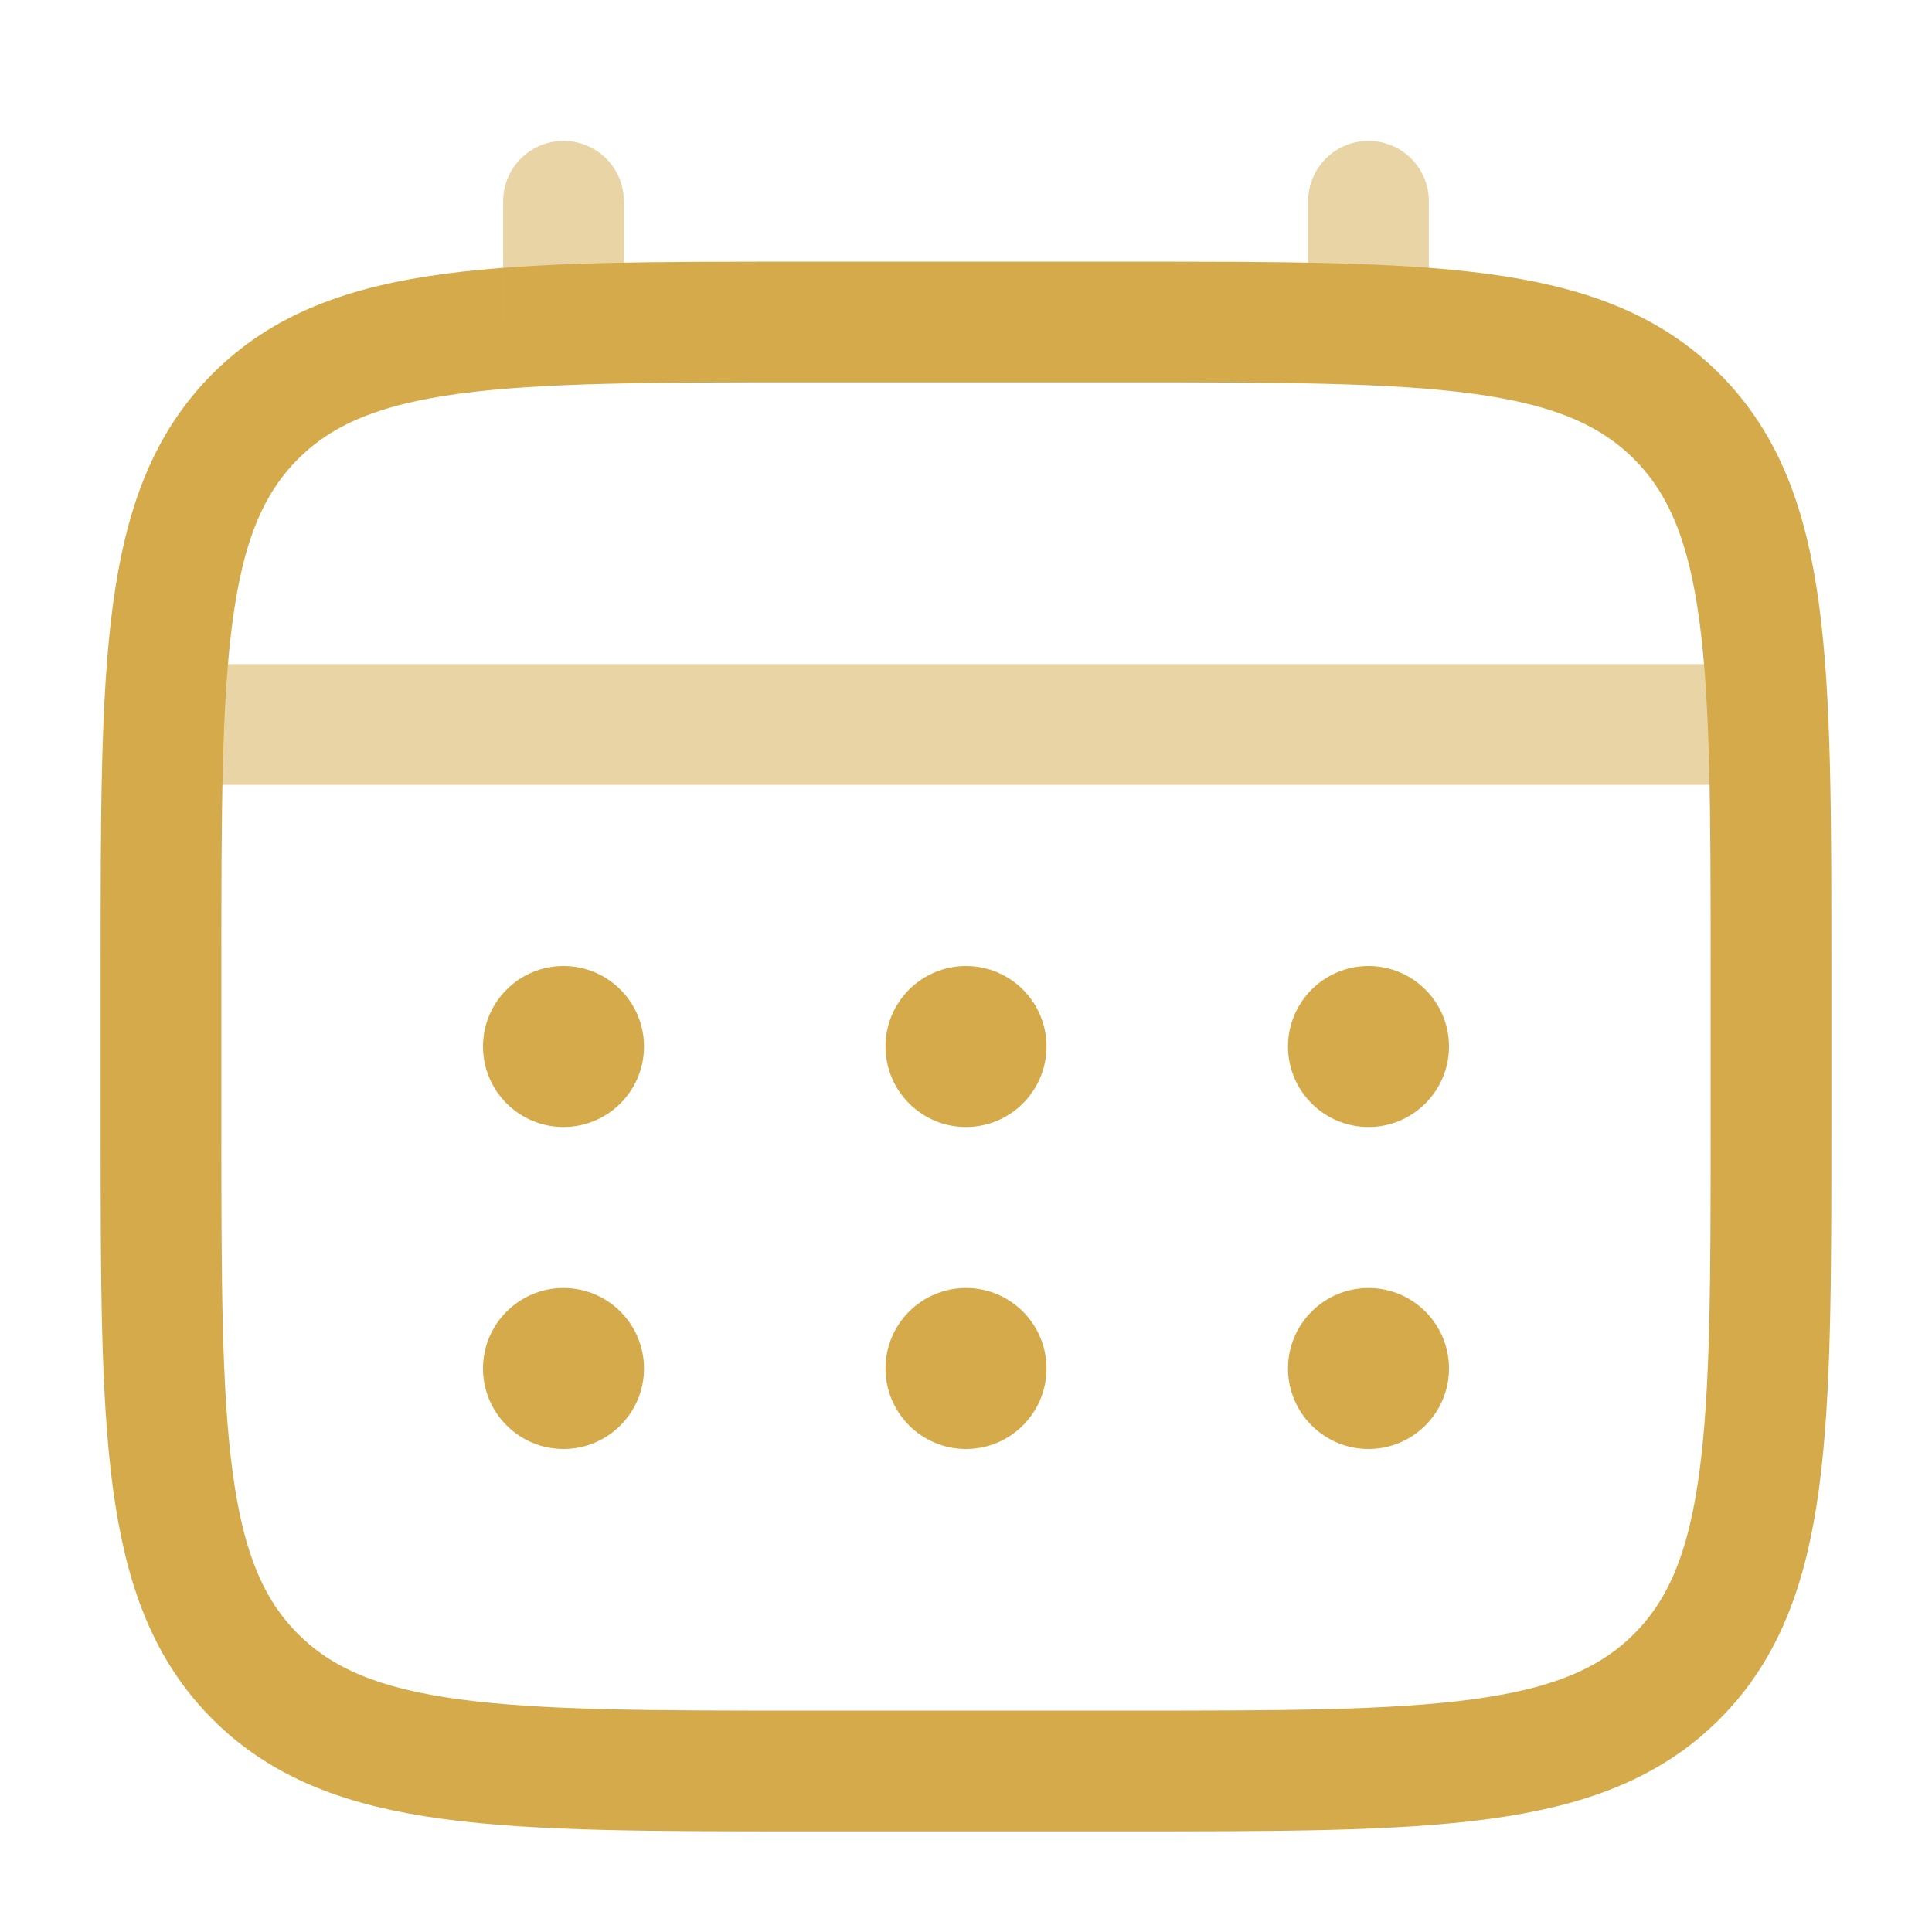
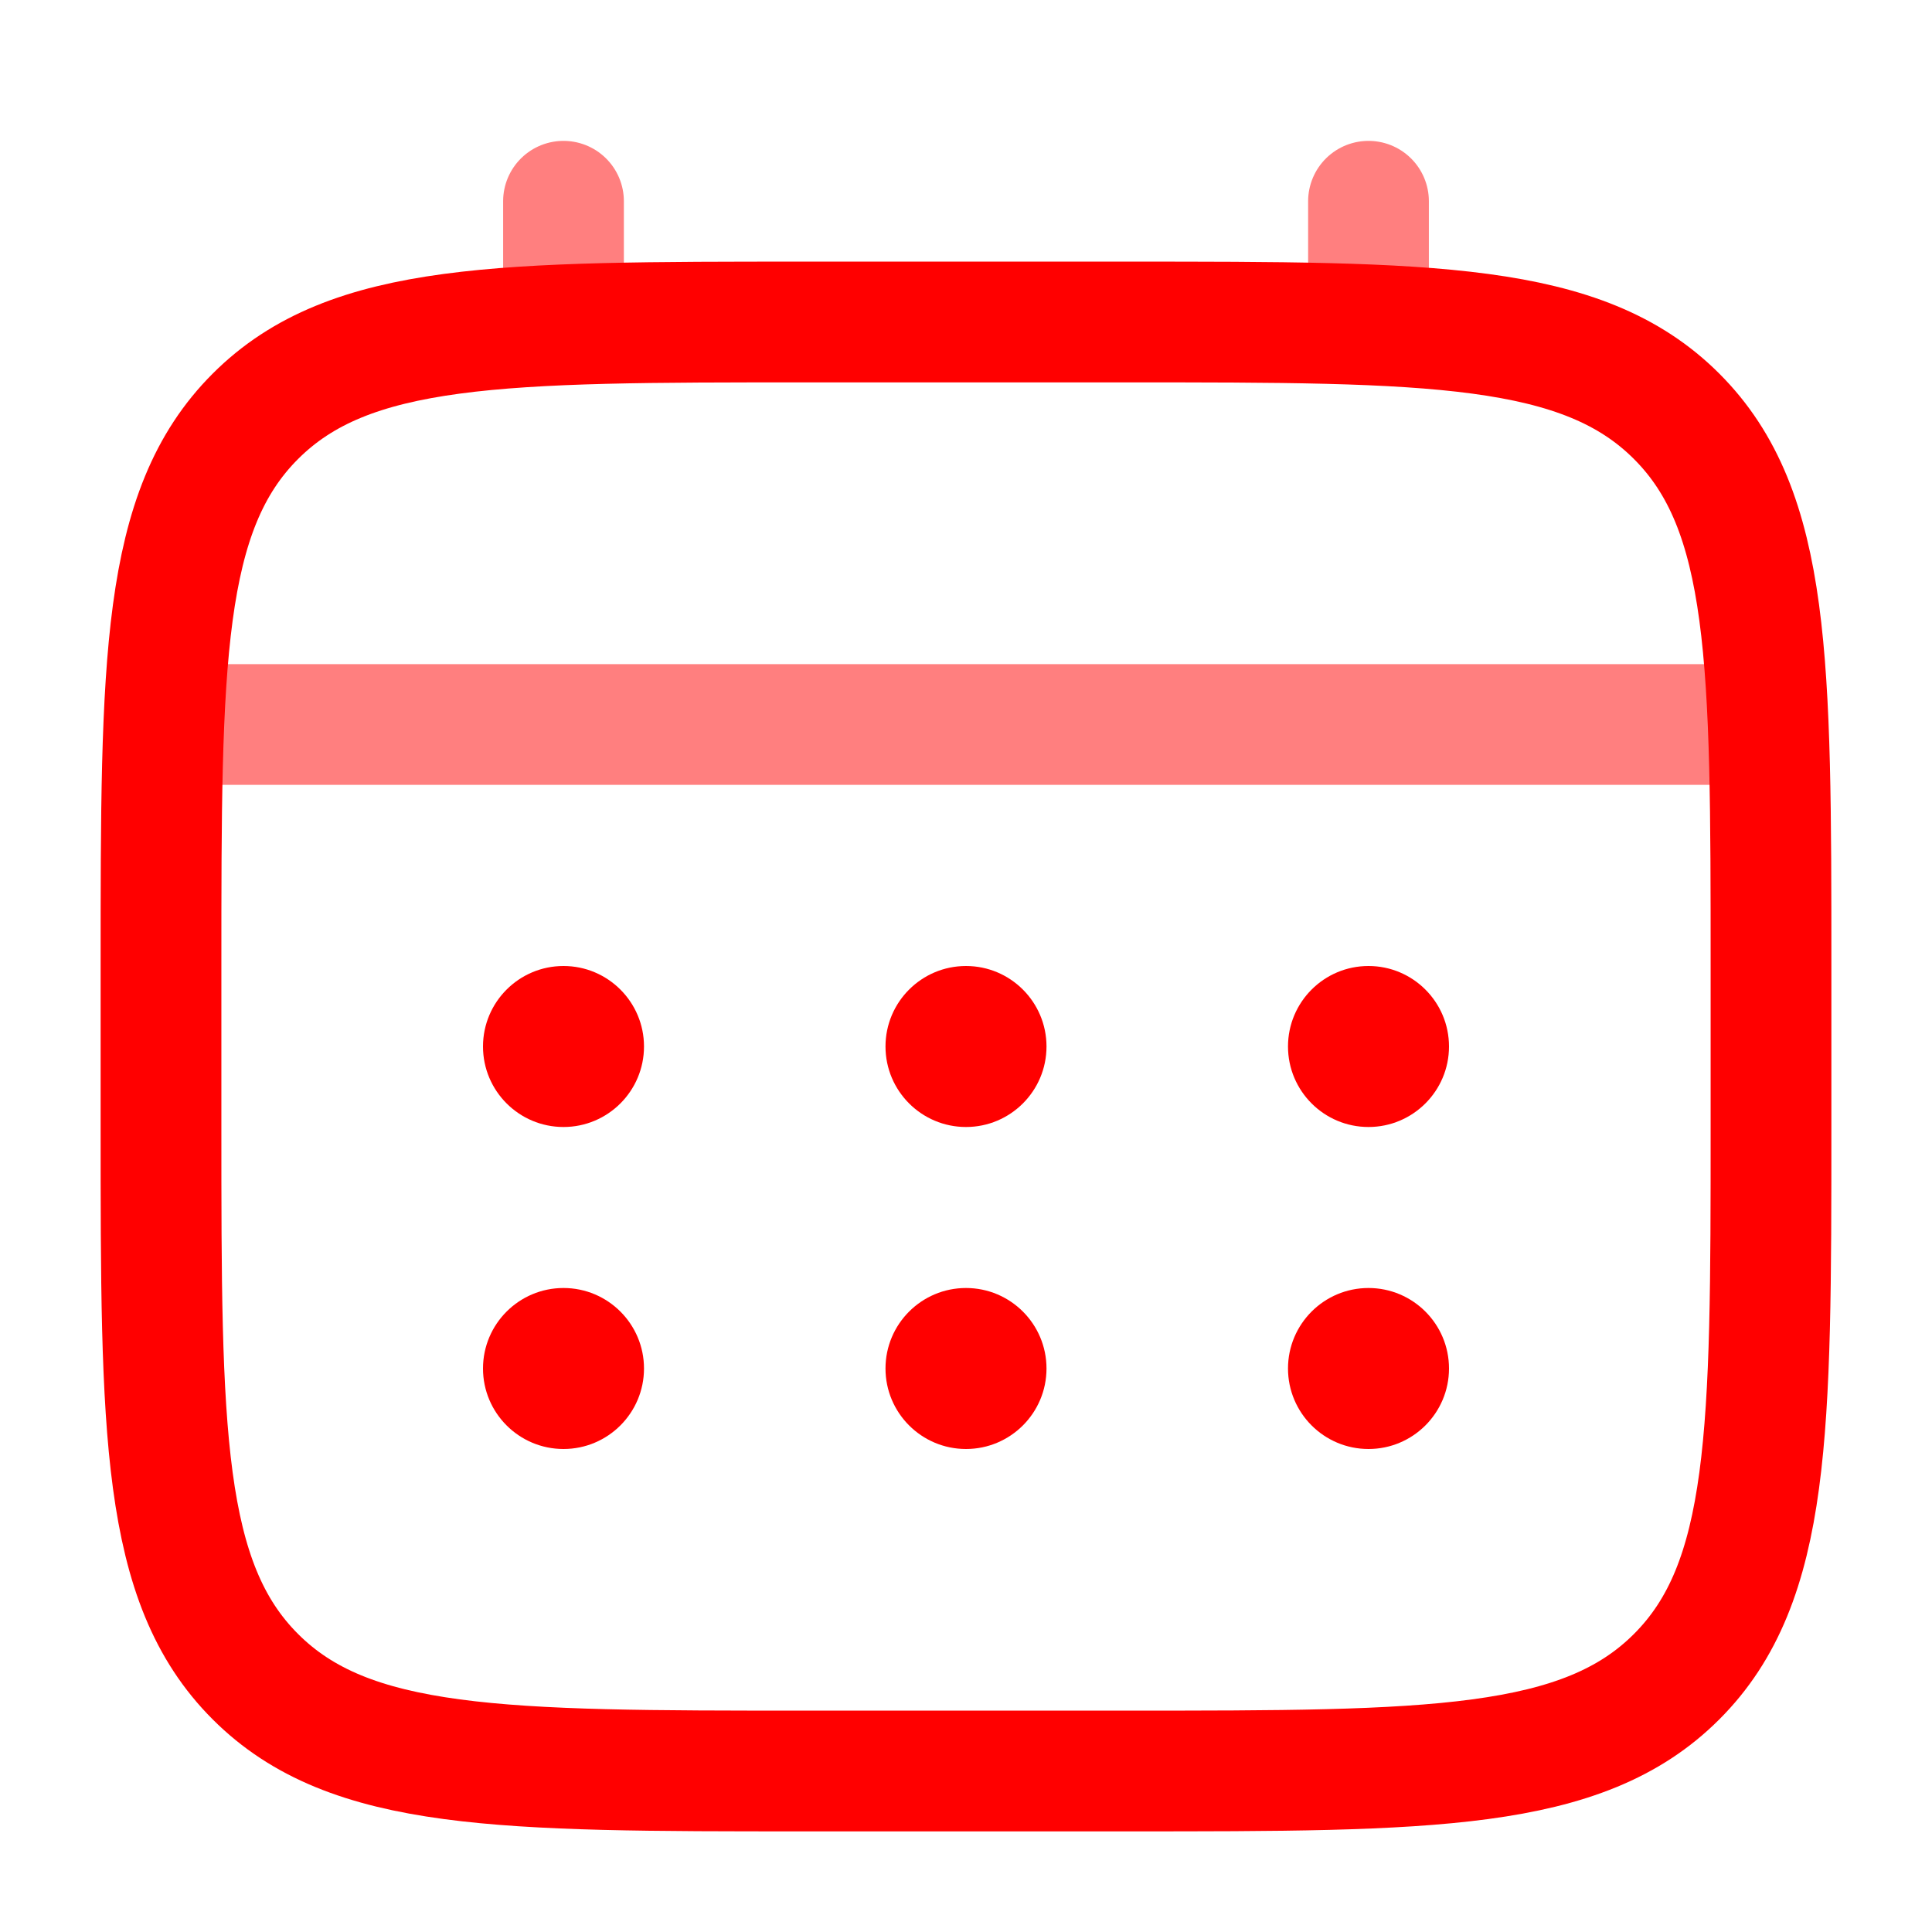
<svg xmlns="http://www.w3.org/2000/svg" width="800px" height="800px" viewBox="0 0 24 24" fill="none">
  <g id="SVGRepo_bgCarrier" stroke-width="0" />
  <g id="SVGRepo_tracerCarrier" stroke-linecap="round" stroke-linejoin="round" />
  <g id="SVGRepo_iconCarrier">
-     <path d="M2 12C2 8.229 2 6.343 3.172 5.172C4.343 4 6.229 4 10 4H14C17.771 4 19.657 4 20.828 5.172C22 6.343 22 8.229 22 12V14C22 17.771 22 19.657 20.828 20.828C19.657 22 17.771 22 14 22H10C6.229 22 4.343 22 3.172 20.828C2 19.657 2 17.771 2 14V12Z" stroke="#d4aa4b" stroke-width="1.5" />
-     <path opacity="0.5" d="M7 4V2.5" stroke="#d4aa4b" stroke-width="1.5" stroke-linecap="round" />
-     <path opacity="0.5" d="M17 4V2.5" stroke="#d4aa4b" stroke-width="1.5" stroke-linecap="round" />
-     <path opacity="0.5" d="M2.5 9H21.5" stroke="#d4aa4b" stroke-width="1.5" stroke-linecap="round" />
-     <path d="M18 17C18 17.552 17.552 18 17 18C16.448 18 16 17.552 16 17C16 16.448 16.448 16 17 16C17.552 16 18 16.448 18 17Z" fill="#d4aa4b" />
-     <path d="M18 13C18 13.552 17.552 14 17 14C16.448 14 16 13.552 16 13C16 12.448 16.448 12 17 12C17.552 12 18 12.448 18 13Z" fill="#d4aa4b" />
-     <path d="M13 17C13 17.552 12.552 18 12 18C11.448 18 11 17.552 11 17C11 16.448 11.448 16 12 16C12.552 16 13 16.448 13 17Z" fill="#d4aa4b" />
-     <path d="M13 13C13 13.552 12.552 14 12 14C11.448 14 11 13.552 11 13C11 12.448 11.448 12 12 12C12.552 12 13 12.448 13 13Z" fill="#d4aa4b" />
-     <path d="M8 17C8 17.552 7.552 18 7 18C6.448 18 6 17.552 6 17C6 16.448 6.448 16 7 16C7.552 16 8 16.448 8 17Z" fill="#d4aa4b" />
-     <path d="M8 13C8 13.552 7.552 14 7 14C6.448 14 6 13.552 6 13C6 12.448 6.448 12 7 12C7.552 12 8 12.448 8 13Z" fill="#d4aa4b" />
+     <path d="M2 12C2 8.229 2 6.343 3.172 5.172C4.343 4 6.229 4 10 4H14C17.771 4 19.657 4 20.828 5.172C22 6.343 22 8.229 22 12V14C22 17.771 22 19.657 20.828 20.828C19.657 22 17.771 22 14 22H10C6.229 22 4.343 22 3.172 20.828C2 19.657 2 17.771 2 14V12Z" stroke="#ff0000" stroke-width="1.5" />
+     <path opacity="0.5" d="M7 4V2.5" stroke="#ff0000" stroke-width="1.5" stroke-linecap="round" />
+     <path opacity="0.5" d="M17 4V2.5" stroke="#ff0000" stroke-width="1.5" stroke-linecap="round" />
+     <path opacity="0.5" d="M2.5 9H21.5" stroke="#ff0000" stroke-width="1.5" stroke-linecap="round" />
+     <path d="M18 17C18 17.552 17.552 18 17 18C16.448 18 16 17.552 16 17C16 16.448 16.448 16 17 16C17.552 16 18 16.448 18 17Z" fill="#ff0000" />
+     <path d="M18 13C18 13.552 17.552 14 17 14C16.448 14 16 13.552 16 13C16 12.448 16.448 12 17 12C17.552 12 18 12.448 18 13Z" fill="#ff0000" />
+     <path d="M13 17C13 17.552 12.552 18 12 18C11.448 18 11 17.552 11 17C11 16.448 11.448 16 12 16C12.552 16 13 16.448 13 17Z" fill="#ff0000" />
+     <path d="M13 13C13 13.552 12.552 14 12 14C11.448 14 11 13.552 11 13C11 12.448 11.448 12 12 12C12.552 12 13 12.448 13 13Z" fill="#ff0000" />
+     <path d="M8 17C8 17.552 7.552 18 7 18C6.448 18 6 17.552 6 17C6 16.448 6.448 16 7 16C7.552 16 8 16.448 8 17Z" fill="#ff0000" />
+     <path d="M8 13C8 13.552 7.552 14 7 14C6.448 14 6 13.552 6 13C6 12.448 6.448 12 7 12C7.552 12 8 12.448 8 13Z" fill="#ff0000" />
  </g>
</svg>
